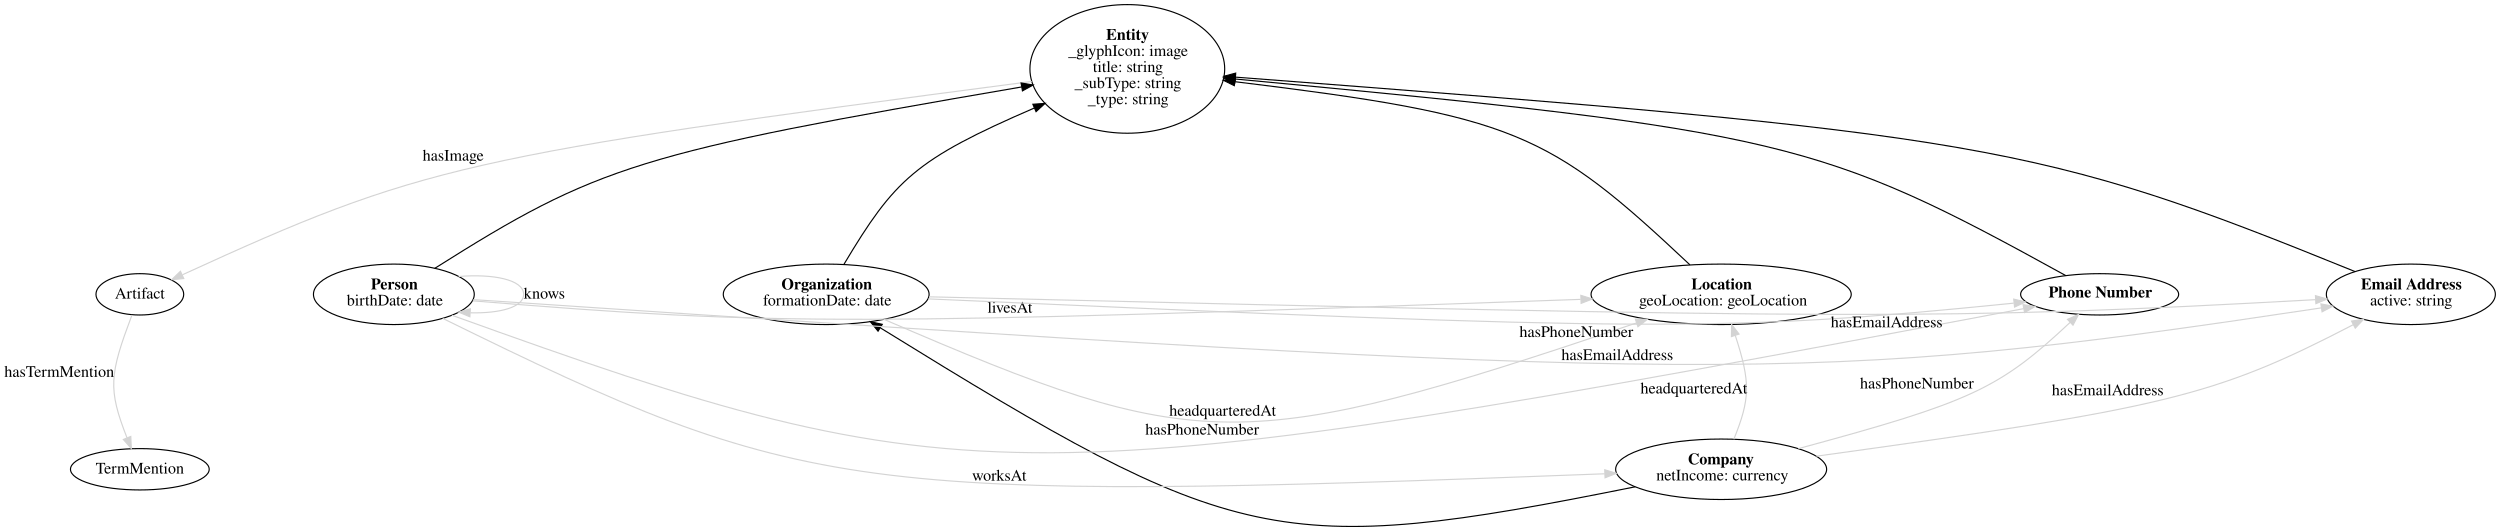
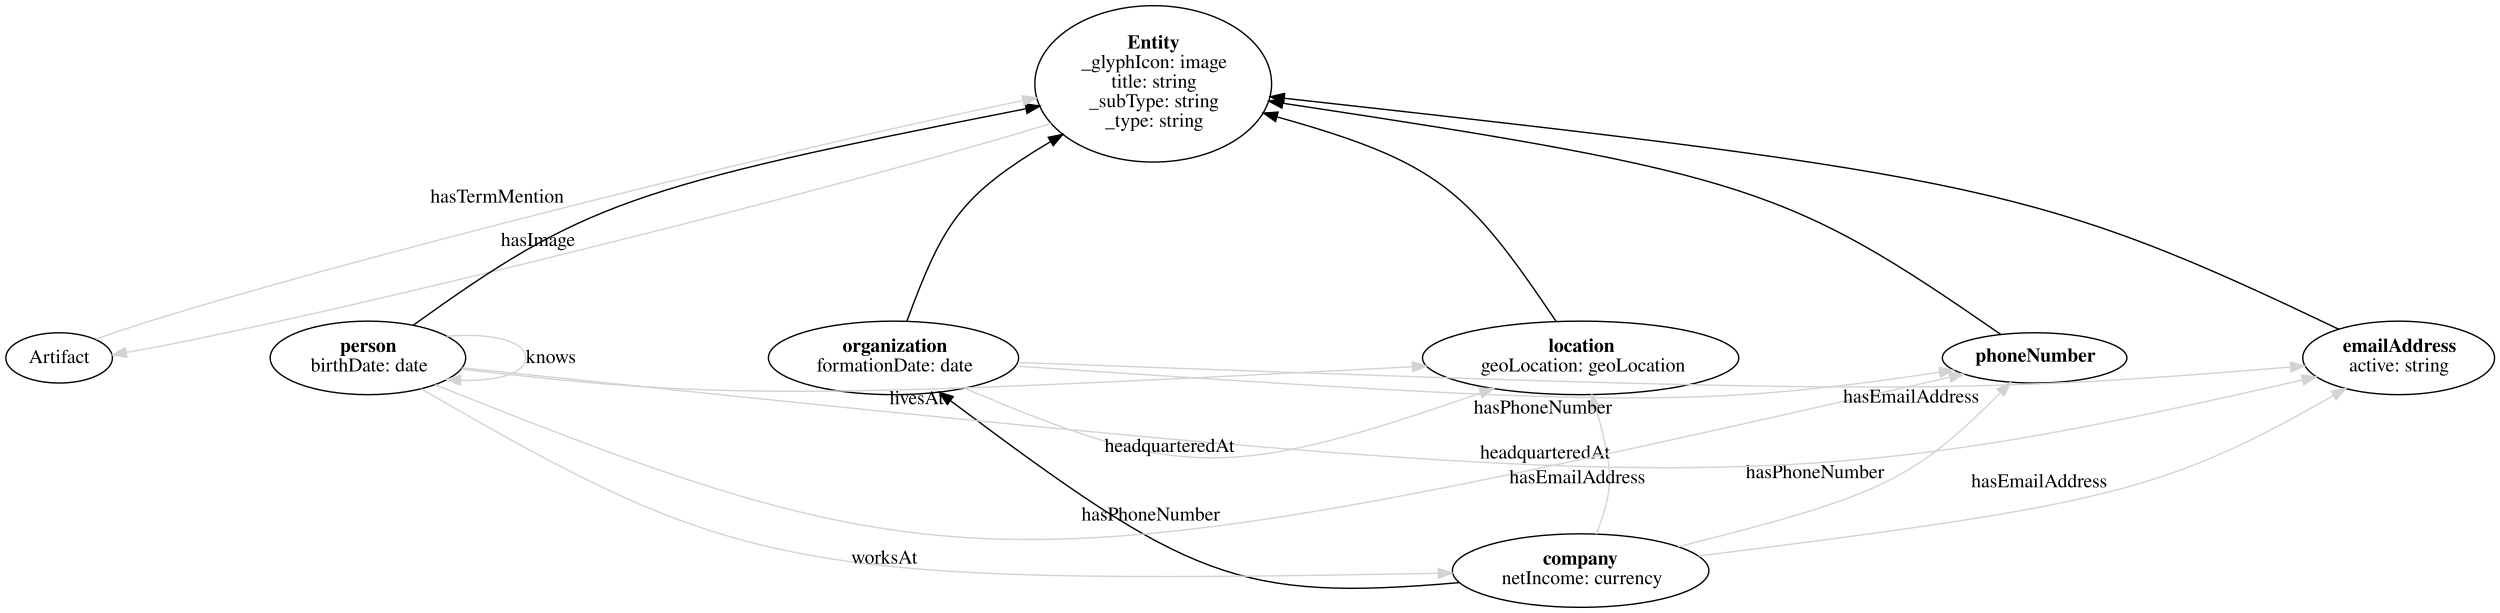
- <svg xmlns="http://www.w3.org/2000/svg" width="2177pt" height="463pt" viewBox="0.00 0.00 2176.56 462.94">
-   <g id="graph0" class="graph" transform="scale(1 1) rotate(0) translate(4 458.939)">
-     <polygon fill="white" stroke="white" points="-4,5 -4,-458.939 2173.56,-458.939 2173.56,5 -4,5" />
+ <svg xmlns="http://www.w3.org/2000/svg" width="1791pt" height="439pt" viewBox="0.00 0.00 1790.52 438.75">
+   <g id="graph0" class="graph" transform="scale(1 1) rotate(0) translate(4 434.755)">
+     <polygon fill="white" stroke="white" points="-4,5 -4,-434.755 1787.52,-434.755 1787.52,5 -4,5" />
    <g id="node1" class="node">
-       <ellipse fill="none" stroke="black" cx="977.457" cy="-398.939" rx="84.788" ry="56" />
-       <text text-anchor="start" x="958.957" y="-424.239" font-family="Times,serif" font-weight="bold" font-size="14.00">Entity</text>
-       <text text-anchor="start" x="925.957" y="-410.239" font-family="Times,serif" font-size="14.00">_glyphIcon: image</text>
-       <text text-anchor="start" x="947.457" y="-396.239" font-family="Times,serif" font-size="14.00">title: string</text>
-       <text text-anchor="start" x="931.457" y="-382.239" font-family="Times,serif" font-size="14.00">_subType: string</text>
-       <text text-anchor="start" x="942.957" y="-368.239" font-family="Times,serif" font-size="14.00">_type: string</text>
+       <ellipse fill="none" stroke="black" cx="821.946" cy="-374.755" rx="84.788" ry="56" />
+       <text text-anchor="start" x="803.446" y="-400.055" font-family="Times,serif" font-weight="bold" font-size="14.00">Entity</text>
+       <text text-anchor="start" x="770.446" y="-386.055" font-family="Times,serif" font-size="14.00">_glyphIcon: image</text>
+       <text text-anchor="start" x="791.946" y="-372.055" font-family="Times,serif" font-size="14.00">title: string</text>
+       <text text-anchor="start" x="775.946" y="-358.055" font-family="Times,serif" font-size="14.00">_subType: string</text>
+       <text text-anchor="start" x="787.446" y="-344.055" font-family="Times,serif" font-size="14.00">_type: string</text>
    </g>
    <g id="node8" class="node">
-       <ellipse fill="none" stroke="black" cx="117.678" cy="-202.669" rx="38.194" ry="18" />
-       <text text-anchor="middle" x="117.678" y="-198.969" font-family="Times,serif" font-size="14.00">Artifact</text>
+       <ellipse fill="none" stroke="black" cx="38.347" cy="-178.489" rx="38.194" ry="18" />
+       <text text-anchor="middle" x="38.347" y="-174.789" font-family="Times,serif" font-size="14.00">Artifact</text>
    </g>
    <g id="edge1" class="edge">
-       <path fill="none" stroke="lightgrey" d="M894.233,-388.047C399.647,-323.203 362.691,-314.924 154.778,-219.715" />
-       <polygon fill="lightgrey" stroke="lightgrey" points="155.939,-216.397 145.39,-215.411 153.022,-222.76 155.939,-216.397" />
-       <text text-anchor="middle" x="390.501" y="-319.067" font-family="Times,serif" font-size="14.00">hasImage</text>
+       <path fill="none" stroke="lightgrey" d="M748.829,-346.37C590.343,-297.861 218.86,-205.453 86.341,-182.347" />
+       <polygon fill="lightgrey" stroke="lightgrey" points="86.921,-178.895 76.478,-180.684 85.757,-185.798 86.921,-178.895" />
+       <text text-anchor="middle" x="381.324" y="-258.626" font-family="Times,serif" font-size="14.00">hasImage</text>
    </g>
    <g id="node2" class="node">
-       <ellipse fill="none" stroke="black" cx="1494.5" cy="-50.343" rx="91.848" ry="26.327" />
-       <text text-anchor="start" x="1465.5" y="-54.643" font-family="Times,serif" font-weight="bold" font-size="14.00">Company</text>
-       <text text-anchor="start" x="1438" y="-40.643" font-family="Times,serif" font-size="14.00">netIncome: currency</text>
+       <ellipse fill="none" stroke="black" cx="1128.06" cy="-26.163" rx="91.848" ry="26.327" />
+       <text text-anchor="start" x="1101.06" y="-30.463" font-family="Times,serif" font-weight="bold" font-size="14.00">company</text>
+       <text text-anchor="start" x="1071.56" y="-16.463" font-family="Times,serif" font-size="14.00">netIncome: currency</text>
    </g>
    <g id="node4" class="node">
-       <ellipse fill="none" stroke="black" cx="715.276" cy="-202.669" rx="89.606" ry="26.327" />
-       <text text-anchor="start" x="676.276" y="-206.969" font-family="Times,serif" font-weight="bold" font-size="14.00">Organization</text>
-       <text text-anchor="start" x="660.276" y="-192.969" font-family="Times,serif" font-size="14.00">formationDate: date</text>
+       <ellipse fill="none" stroke="black" cx="635.933" cy="-178.489" rx="89.606" ry="26.327" />
+       <text text-anchor="start" x="599.433" y="-182.789" font-family="Times,serif" font-weight="bold" font-size="14.00">organization</text>
+       <text text-anchor="start" x="580.933" y="-168.789" font-family="Times,serif" font-size="14.00">formationDate: date</text>
    </g>
    <g id="edge12" class="edge">
-       <path fill="none" stroke="black" d="M1419.72,-35.093C1107.24,27.788 1071.37,17.493 762.505,-173.419" />
-       <polygon fill="black" stroke="black" points="760.42,-170.593 753.756,-178.83 764.102,-176.546 760.42,-170.593" />
+       <path fill="none" stroke="black" d="M1040.99,-17.528C881.592,-3.673 847.285,-20.133 676.812,-147.773" />
+       <polygon fill="black" stroke="black" points="674.493,-145.138 668.59,-153.936 678.691,-150.739 674.493,-145.138" />
    </g>
    <g id="node5" class="node">
-       <ellipse fill="none" stroke="black" cx="1494.5" cy="-202.669" rx="113.274" ry="26.327" />
-       <text text-anchor="start" x="1468.5" y="-206.969" font-family="Times,serif" font-weight="bold" font-size="14.00">Location</text>
-       <text text-anchor="start" x="1423" y="-192.969" font-family="Times,serif" font-size="14.00">geoLocation: geoLocation</text>
+       <ellipse fill="none" stroke="black" cx="1128.06" cy="-178.489" rx="113.274" ry="26.327" />
+       <text text-anchor="start" x="1105.06" y="-182.789" font-family="Times,serif" font-weight="bold" font-size="14.00">location</text>
+       <text text-anchor="start" x="1056.56" y="-168.789" font-family="Times,serif" font-size="14.00">geoLocation: geoLocation</text>
    </g>
    <g id="edge13" class="edge">
-       <path fill="none" stroke="lightgrey" d="M1505.54,-76.466C1519.84,-111.893 1520.25,-125.617 1506.79,-166.911" />
-       <polygon fill="lightgrey" stroke="lightgrey" points="1503.45,-165.872 1503.6,-176.466 1510.09,-168.087 1503.45,-165.872" />
-       <text text-anchor="middle" x="1470.77" y="-116.366" font-family="Times,serif" font-size="14.00">headquarteredAt</text>
+       <path fill="none" stroke="lightgrey" d="M1139.16,-52.226C1151.92,-84.153 1151.86,-98.06 1138.98,-142.457" />
+       <polygon fill="lightgrey" stroke="lightgrey" points="1135.61,-141.501 1136.13,-152.083 1142.32,-143.485 1135.61,-141.501" />
+       <text text-anchor="middle" x="1102.58" y="-106.449" font-family="Times,serif" font-size="14.00">headquarteredAt</text>
    </g>
    <g id="node6" class="node">
-       <ellipse fill="none" stroke="black" cx="1824.05" cy="-202.669" rx="68.788" ry="18" />
-       <text text-anchor="start" x="1779.55" y="-199.969" font-family="Times,serif" font-weight="bold" font-size="14.00">Phone Number</text>
+       <ellipse fill="none" stroke="black" cx="1453.22" cy="-178.489" rx="66.089" ry="18" />
+       <text text-anchor="start" x="1410.72" y="-175.789" font-family="Times,serif" font-weight="bold" font-size="14.00">phoneNumber</text>
    </g>
    <g id="edge14" class="edge">
-       <path fill="none" stroke="lightgrey" d="M1561.73,-68.344C1712.62,-109.143 1736.51,-120.368 1798.4,-178.283" />
-       <polygon fill="lightgrey" stroke="lightgrey" points="1796.05,-180.883 1805.73,-185.192 1800.85,-175.787 1796.05,-180.883" />
-       <text text-anchor="middle" x="1664.95" y="-120.698" font-family="Times,serif" font-size="14.00">hasPhoneNumber</text>
+       <path fill="none" stroke="lightgrey" d="M1197.81,-43.307C1343.21,-79.558 1366.4,-91.077 1428.5,-153.343" />
+       <polygon fill="lightgrey" stroke="lightgrey" points="1426.34,-156.133 1435.87,-160.772 1431.31,-151.206 1426.34,-156.133" />
+       <text text-anchor="middle" x="1295.91" y="-92.375" font-family="Times,serif" font-size="14.00">hasPhoneNumber</text>
    </g>
    <g id="node7" class="node">
-       <ellipse fill="none" stroke="black" cx="2095.02" cy="-202.669" rx="73.578" ry="26.327" />
-       <text text-anchor="start" x="2051.52" y="-206.969" font-family="Times,serif" font-weight="bold" font-size="14.00">Email Address</text>
-       <text text-anchor="start" x="2059.52" y="-192.969" font-family="Times,serif" font-size="14.00">active: string</text>
+       <ellipse fill="none" stroke="black" cx="1713.93" cy="-178.489" rx="68.679" ry="26.327" />
+       <text text-anchor="start" x="1673.93" y="-182.789" font-family="Times,serif" font-weight="bold" font-size="14.00">emailAddress</text>
+       <text text-anchor="start" x="1678.43" y="-168.789" font-family="Times,serif" font-size="14.00">active: string</text>
    </g>
    <g id="edge15" class="edge">
-       <path fill="none" stroke="lightgrey" d="M1577.36,-61.736C1880.31,-103.585 1923.14,-113.092 2044.95,-176.273" />
-       <polygon fill="lightgrey" stroke="lightgrey" points="2043.37,-179.399 2053.86,-180.916 2046.61,-173.191 2043.37,-179.399" />
-       <text text-anchor="middle" x="1831.08" y="-114.806" font-family="Times,serif" font-size="14.00">hasEmailAddress</text>
+       <path fill="none" stroke="lightgrey" d="M1212.57,-36.651C1505.78,-73.29 1546.24,-82.697 1667.24,-151.527" />
+       <polygon fill="lightgrey" stroke="lightgrey" points="1665.67,-154.665 1676.09,-156.587 1669.15,-148.587 1665.67,-154.665" />
+       <text text-anchor="middle" x="1456.49" y="-85.818" font-family="Times,serif" font-size="14.00">hasEmailAddress</text>
    </g>
    <g id="node3" class="node">
-       <ellipse fill="none" stroke="black" cx="338.848" cy="-202.669" rx="70.007" ry="26.327" />
-       <text text-anchor="start" x="318.848" y="-206.969" font-family="Times,serif" font-weight="bold" font-size="14.00">Person</text>
-       <text text-anchor="start" x="297.848" y="-192.969" font-family="Times,serif" font-size="14.00">birthDate: date</text>
+       <ellipse fill="none" stroke="black" cx="259.512" cy="-178.489" rx="70.007" ry="26.327" />
+       <text text-anchor="start" x="239.512" y="-182.789" font-family="Times,serif" font-weight="bold" font-size="14.00">person</text>
+       <text text-anchor="start" x="218.512" y="-168.789" font-family="Times,serif" font-size="14.00">birthDate: date</text>
    </g>
    <g id="edge2" class="edge">
-       <path fill="none" stroke="black" d="M374.371,-225.241C516.217,-314.804 551.423,-325.93 885.442,-383.23" />
-       <polygon fill="black" stroke="black" points="884.964,-386.699 895.412,-384.939 886.147,-379.8 884.964,-386.699" />
+       <path fill="none" stroke="black" d="M291.841,-201.823C413.402,-288.955 445.875,-300.953 730.491,-356.893" />
+       <polygon fill="black" stroke="black" points="730.235,-360.41 740.722,-358.902 731.584,-353.541 730.235,-360.41" />
    </g>
    <g id="edge4" class="edge">
-       <path fill="none" stroke="lightgrey" d="M381.395,-181.702C695.175,-27.483 737.145,-21.308 1393.09,-46.422" />
-       <polygon fill="lightgrey" stroke="lightgrey" points="1393.15,-49.927 1403.28,-46.813 1393.42,-42.932 1393.15,-49.927" />
-       <text text-anchor="middle" x="865.962" y="-40.443" font-family="Times,serif" font-size="14.00">worksAt</text>
+       <path fill="none" stroke="lightgrey" d="M297.67,-156.303C526.224,-23.898 564.205,-15.775 1025.86,-24.209" />
+       <polygon fill="lightgrey" stroke="lightgrey" points="1026.09,-27.713 1036.15,-24.398 1026.21,-20.715 1026.09,-27.713" />
+       <text text-anchor="middle" x="629.322" y="-31.188" font-family="Times,serif" font-size="14.00">worksAt</text>
    </g>
    <g id="edge3" class="edge">
-       <path fill="none" stroke="lightgrey" d="M395.247,-218.179C424.942,-220.688 451.851,-215.519 451.851,-202.669 451.851,-191.325 430.879,-185.966 405.533,-186.593" />
-       <polygon fill="lightgrey" stroke="lightgrey" points="405.039,-183.115 395.247,-187.159 405.424,-190.104 405.039,-183.115" />
-       <text text-anchor="middle" x="469.851" y="-198.969" font-family="Times,serif" font-size="14.00">knows</text>
+       <path fill="none" stroke="lightgrey" d="M315.911,-193.999C345.606,-196.508 372.516,-191.338 372.516,-178.489 372.516,-167.145 351.544,-161.786 326.197,-162.413" />
+       <polygon fill="lightgrey" stroke="lightgrey" points="325.704,-158.935 315.911,-162.979 326.089,-165.924 325.704,-158.935" />
+       <text text-anchor="middle" x="390.516" y="-174.789" font-family="Times,serif" font-size="14.00">knows</text>
    </g>
    <g id="edge5" class="edge">
-       <path fill="none" stroke="lightgrey" d="M407.596,-196.985C675.087,-175.158 737.308,-175.59 1372.13,-198.281" />
-       <polygon fill="lightgrey" stroke="lightgrey" points="1372.34,-201.791 1382.46,-198.651 1372.59,-194.796 1372.34,-201.791" />
-       <text text-anchor="middle" x="875.236" y="-186.715" font-family="Times,serif" font-size="14.00">livesAt</text>
+       <path fill="none" stroke="lightgrey" d="M326.419,-170.473C512.333,-148.717 569.971,-149.277 1007.54,-172.152" />
+       <polygon fill="lightgrey" stroke="lightgrey" points="1007.45,-175.651 1017.62,-172.679 1007.82,-168.661 1007.45,-175.651" />
+       <text text-anchor="middle" x="652.421" y="-145.339" font-family="Times,serif" font-size="14.00">livesAt</text>
    </g>
    <g id="edge6" class="edge">
-       <path fill="none" stroke="lightgrey" d="M389.352,-184.453C838.327,-22.911 879.777,-24.823 1757.83,-190.189" />
-       <polygon fill="lightgrey" stroke="lightgrey" points="1757.39,-193.669 1767.87,-192.081 1758.69,-186.79 1757.39,-193.669" />
-       <text text-anchor="middle" x="1042.66" y="-80.559" font-family="Times,serif" font-size="14.00">hasPhoneNumber</text>
+       <path fill="none" stroke="lightgrey" d="M307.438,-159.31C682.44,-9.686 719.584,-11.464 1392.45,-164.643" />
+       <polygon fill="lightgrey" stroke="lightgrey" points="1391.88,-168.102 1402.4,-166.909 1393.43,-161.276 1391.88,-168.102" />
+       <text text-anchor="middle" x="820.142" y="-62.023" font-family="Times,serif" font-size="14.00">hasPhoneNumber</text>
    </g>
    <g id="edge7" class="edge">
-       <path fill="none" stroke="lightgrey" d="M408.075,-198.047C1499.05,-125.241 1564.82,-122.846 2017.03,-190.862" />
-       <polygon fill="lightgrey" stroke="lightgrey" points="2016.69,-194.35 2027.1,-192.379 2017.73,-187.429 2016.69,-194.35" />
-       <text text-anchor="middle" x="1404.09" y="-145.446" font-family="Times,serif" font-size="14.00">hasEmailAddress</text>
+       <path fill="none" stroke="lightgrey" d="M327.048,-171.399C1207.73,-79.001 1264.74,-76.097 1645.02,-162.69" />
+       <polygon fill="lightgrey" stroke="lightgrey" points="1644.4,-166.138 1654.93,-164.949 1645.96,-159.313 1644.4,-166.138" />
+       <text text-anchor="middle" x="1125.69" y="-88.723" font-family="Times,serif" font-size="14.00">hasEmailAddress</text>
    </g>
    <g id="edge8" class="edge">
-       <path fill="none" stroke="black" d="M730.596,-228.585C774.882,-302.646 792.546,-319.909 896.488,-364.892" />
-       <polygon fill="black" stroke="black" points="895.23,-368.161 905.799,-368.898 897.996,-361.731 895.23,-368.161" />
+       <path fill="none" stroke="black" d="M645.508,-204.788C671.487,-275.125 683.812,-294.844 748.172,-333.253" />
+       <polygon fill="black" stroke="black" points="746.768,-336.488 757.161,-338.546 750.32,-330.456 746.768,-336.488" />
    </g>
    <g id="edge9" class="edge">
-       <path fill="none" stroke="lightgrey" d="M765.695,-180.834C1039.8,-62.678 1075.86,-61.658 1420.89,-177.775" />
-       <polygon fill="lightgrey" stroke="lightgrey" points="1419.81,-181.104 1430.4,-180.979 1422.04,-174.47 1419.81,-181.104" />
-       <text text-anchor="middle" x="1060.48" y="-96.961" font-family="Times,serif" font-size="14.00">headquarteredAt</text>
+       <path fill="none" stroke="lightgrey" d="M686.654,-156.806C841.443,-91.454 874.233,-90.275 1056.27,-153.27" />
+       <polygon fill="lightgrey" stroke="lightgrey" points="1055.31,-156.64 1065.9,-156.614 1057.6,-150.028 1055.31,-156.64" />
+       <text text-anchor="middle" x="833.623" y="-111.162" font-family="Times,serif" font-size="14.00">headquarteredAt</text>
    </g>
    <g id="edge10" class="edge">
-       <path fill="none" stroke="lightgrey" d="M804.267,-198.685C1432.01,-170.63 1495.25,-169.402 1749.27,-195.001" />
-       <polygon fill="lightgrey" stroke="lightgrey" points="1749.25,-198.517 1759.55,-196.041 1749.96,-191.552 1749.25,-198.517" />
-       <text text-anchor="middle" x="1368.42" y="-165.523" font-family="Times,serif" font-size="14.00">hasPhoneNumber</text>
+       <path fill="none" stroke="lightgrey" d="M723.718,-172.584C1153.41,-143.773 1209.14,-142.299 1384.97,-168.163" />
+       <polygon fill="lightgrey" stroke="lightgrey" points="1384.67,-171.657 1395.07,-169.66 1385.69,-164.733 1384.67,-171.657" />
+       <text text-anchor="middle" x="1101.05" y="-138.67" font-family="Times,serif" font-size="14.00">hasPhoneNumber</text>
    </g>
    <g id="edge11" class="edge">
-       <path fill="none" stroke="lightgrey" d="M804.933,-200.502C1615.91,-180.92 1686.78,-180.094 2011.94,-198.025" />
-       <polygon fill="lightgrey" stroke="lightgrey" points="2011.96,-201.531 2022.13,-198.588 2012.34,-194.542 2011.96,-201.531" />
-       <text text-anchor="middle" x="1638.62" y="-173.996" font-family="Times,serif" font-size="14.00">hasEmailAddress</text>
+       <path fill="none" stroke="lightgrey" d="M725.091,-175.199C1329.66,-152.93 1394.56,-151.839 1636.5,-171.928" />
+       <polygon fill="lightgrey" stroke="lightgrey" points="1636.41,-175.432 1646.66,-172.775 1636.99,-168.456 1636.41,-175.432" />
+       <text text-anchor="middle" x="1364.78" y="-146.479" font-family="Times,serif" font-size="14.00">hasEmailAddress</text>
    </g>
    <g id="edge16" class="edge">
-       <path fill="none" stroke="black" d="M1467.34,-228.317C1344.05,-344.155 1315.6,-358.011 1071.4,-387.78" />
-       <polygon fill="black" stroke="black" points="1070.62,-384.348 1061.12,-389.028 1071.47,-391.297 1070.62,-384.348" />
+       <path fill="none" stroke="black" d="M1110.67,-204.421C1046.54,-299.43 1026.44,-318.486 910.814,-351.066" />
+       <polygon fill="black" stroke="black" points="909.525,-347.792 900.832,-353.848 911.405,-354.535 909.525,-347.792" />
    </g>
    <g id="edge17" class="edge">
-       <path fill="none" stroke="black" d="M1794.61,-218.945C1581.47,-336.501 1548.85,-345.256 1071.66,-390.126" />
-       <polygon fill="black" stroke="black" points="1071.01,-386.672 1061.38,-391.092 1071.66,-393.641 1071.01,-386.672" />
+       <path fill="none" stroke="black" d="M1428.8,-195.418C1277.86,-299.752 1249.66,-310.397 914.716,-360.872" />
+       <polygon fill="black" stroke="black" points="914.084,-357.427 904.717,-362.377 915.126,-364.349 914.084,-357.427" />
    </g>
    <g id="edge18" class="edge">
-       <path fill="none" stroke="black" d="M2046.41,-222.487C1770.56,-334.521 1723.93,-342.079 1071.7,-391.775" />
-       <polygon fill="black" stroke="black" points="1071.27,-388.298 1061.57,-392.547 1071.81,-395.277 1071.27,-388.298" />
-     </g>
-     <g id="node9" class="node">
-       <ellipse fill="none" stroke="black" cx="117.678" cy="-50.343" rx="60.389" ry="18" />
-       <text text-anchor="middle" x="117.678" y="-46.643" font-family="Times,serif" font-size="14.00">TermMention</text>
+       <path fill="none" stroke="black" d="M1671.18,-198.954C1458.78,-300.173 1417.1,-309.101 915.814,-364.426" />
+       <polygon fill="black" stroke="black" points="915.33,-360.958 905.774,-365.534 916.097,-367.916 915.33,-360.958" />
    </g>
    <g id="edge19" class="edge">
-       <path fill="none" stroke="lightgrey" d="M110.831,-184.684C91.196,-132.56 89.763,-120.516 106.532,-77.665" />
-       <polygon fill="lightgrey" stroke="lightgrey" points="109.795,-78.931 110.257,-68.347 103.295,-76.333 109.795,-78.931" />
-       <text text-anchor="middle" x="47.5" y="-130.8" font-family="Times,serif" font-size="14.00">hasTermMention</text>
+       <path fill="none" stroke="lightgrey" d="M64.625,-191.905C168.063,-229.65 549.908,-326.799 728.607,-362.74" />
+       <polygon fill="lightgrey" stroke="lightgrey" points="728.03,-366.194 738.521,-364.712 729.396,-359.328 728.03,-366.194" />
+       <text text-anchor="middle" x="352.062" y="-289.736" font-family="Times,serif" font-size="14.00">hasTermMention</text>
    </g>
  </g>
</svg>
